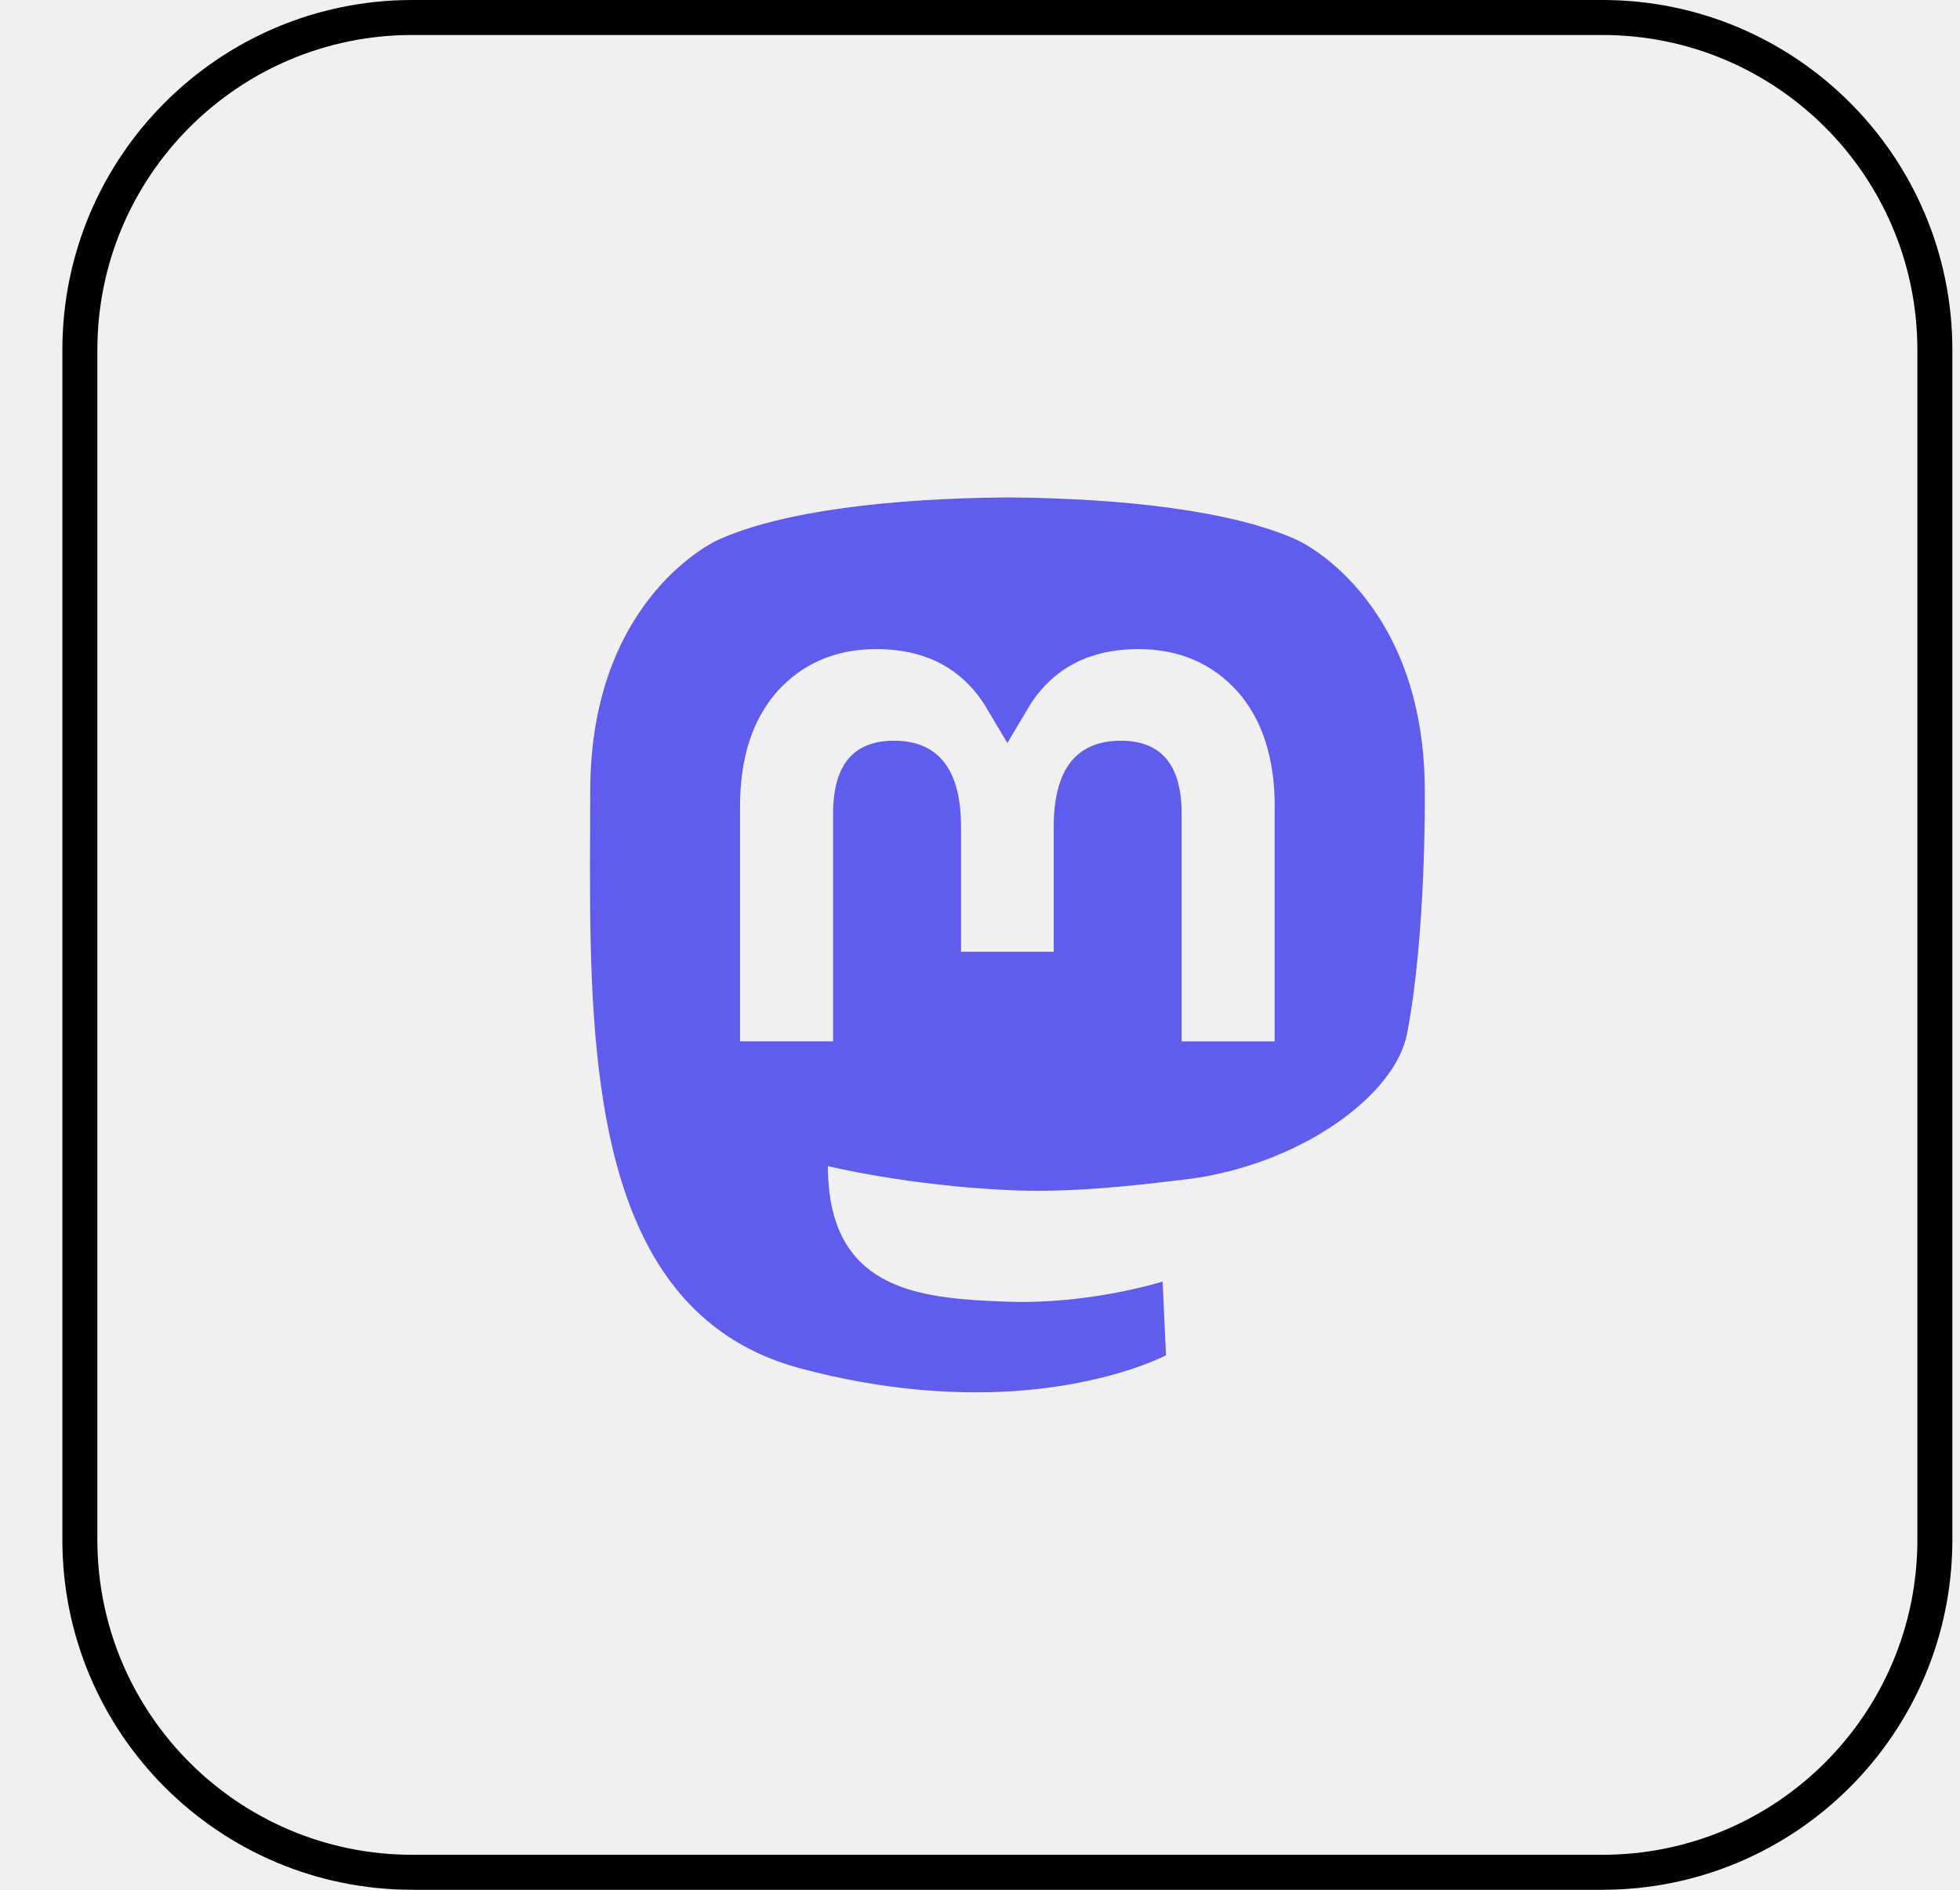
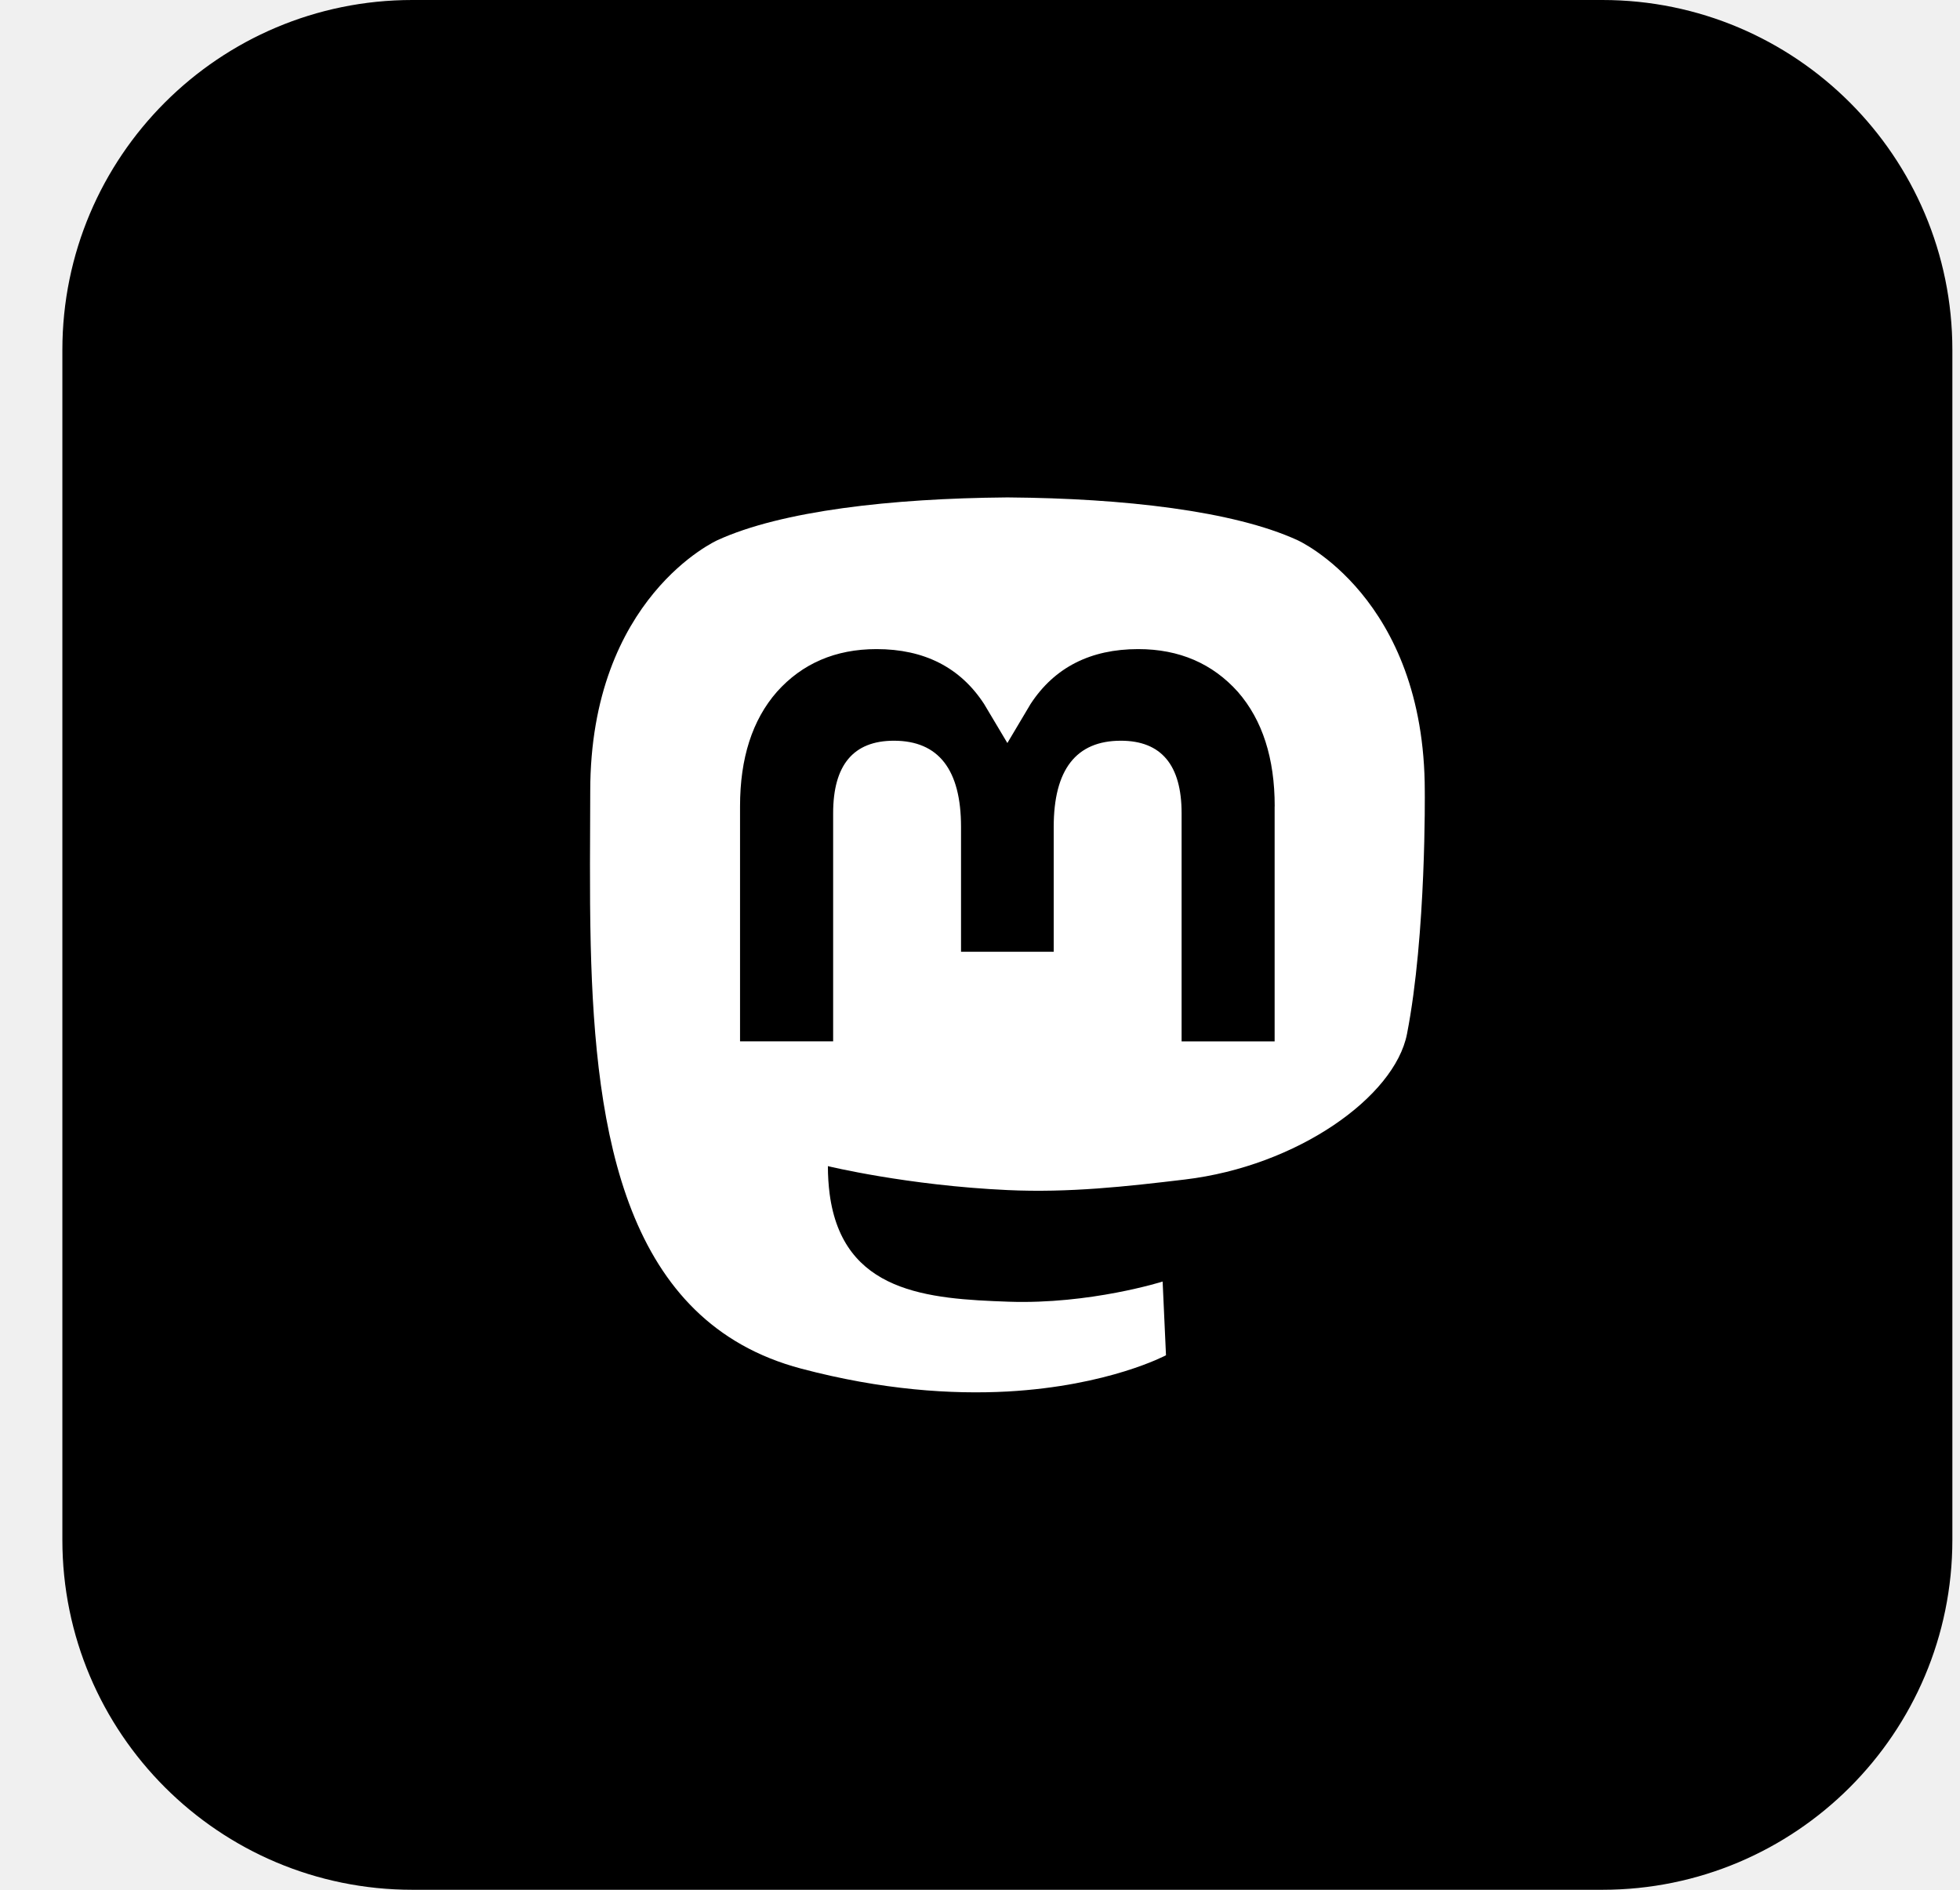
<svg xmlns="http://www.w3.org/2000/svg" width="28" height="27" viewBox="0 0 28 27" fill="none">
-   <path d="M20.1 14.772C19.924 15.673 18.53 16.661 16.928 16.852C16.093 16.952 15.27 17.044 14.393 17.003C12.959 16.937 11.827 16.661 11.827 16.661C11.827 16.8 11.836 16.933 11.852 17.058C12.039 18.473 13.256 18.558 14.409 18.598C15.573 18.638 16.609 18.31 16.609 18.31L16.657 19.363C16.657 19.363 15.843 19.8 14.393 19.881C13.594 19.924 12.601 19.86 11.445 19.554C8.937 18.89 8.505 16.218 8.439 13.504C8.42 12.699 8.432 11.94 8.432 11.305C8.432 8.531 10.249 7.718 10.249 7.718C11.165 7.298 12.737 7.121 14.373 7.107H14.412C16.047 7.12 17.62 7.298 18.536 7.718C18.536 7.718 20.354 8.532 20.354 11.305C20.354 11.305 20.377 13.351 20.1 14.772ZM18.21 11.52C18.21 10.834 18.035 10.288 17.684 9.885C17.322 9.481 16.848 9.274 16.26 9.274C15.579 9.274 15.063 9.536 14.722 10.059L14.391 10.616L14.059 10.059C13.719 9.536 13.203 9.274 12.522 9.274C11.934 9.274 11.459 9.481 11.098 9.885C10.746 10.288 10.572 10.834 10.572 11.52V14.878H11.902V11.619C11.902 10.931 12.191 10.583 12.77 10.583C13.409 10.583 13.729 10.997 13.729 11.815V13.598H15.053V11.815C15.053 10.997 15.372 10.583 16.012 10.583C16.59 10.583 16.88 10.931 16.88 11.619V14.879H18.209V11.52L18.21 11.52Z" fill="#605CED" />
+   <rect x="1.141" y="0.25" width="26.5" height="26.5" rx="4.75" fill="black" />
  <rect x="1.141" y="0.25" width="26.5" height="26.5" rx="4.75" stroke="black" stroke-width="0.5" />
+   <path d="M20.1 14.772C19.924 15.673 18.53 16.661 16.928 16.852C16.093 16.952 15.27 17.044 14.393 17.003C12.959 16.937 11.827 16.661 11.827 16.661C11.827 16.8 11.836 16.933 11.852 17.058C12.039 18.473 13.256 18.558 14.409 18.598C15.573 18.638 16.609 18.31 16.609 18.31L16.657 19.363C16.657 19.363 15.843 19.8 14.393 19.881C13.594 19.924 12.601 19.86 11.445 19.554C8.937 18.89 8.505 16.218 8.439 13.504C8.42 12.699 8.432 11.94 8.432 11.305C8.432 8.531 10.249 7.718 10.249 7.718C11.165 7.298 12.737 7.121 14.373 7.107H14.412C16.047 7.12 17.62 7.298 18.536 7.718C18.536 7.718 20.354 8.532 20.354 11.305C20.354 11.305 20.377 13.351 20.1 14.772ZM18.21 11.52C18.21 10.834 18.035 10.288 17.684 9.885C17.322 9.481 16.848 9.274 16.26 9.274C15.579 9.274 15.063 9.536 14.722 10.059L14.391 10.616L14.059 10.059C13.719 9.536 13.203 9.274 12.522 9.274C11.934 9.274 11.459 9.481 11.098 9.885C10.746 10.288 10.572 10.834 10.572 11.52V14.878H11.902V11.619C11.902 10.931 12.191 10.583 12.77 10.583C13.409 10.583 13.729 10.997 13.729 11.815V13.598H15.053V11.815C15.053 10.997 15.372 10.583 16.012 10.583C16.59 10.583 16.88 10.931 16.88 11.619V14.879H18.209V11.52L18.21 11.52Z" fill="white" />
</svg>
